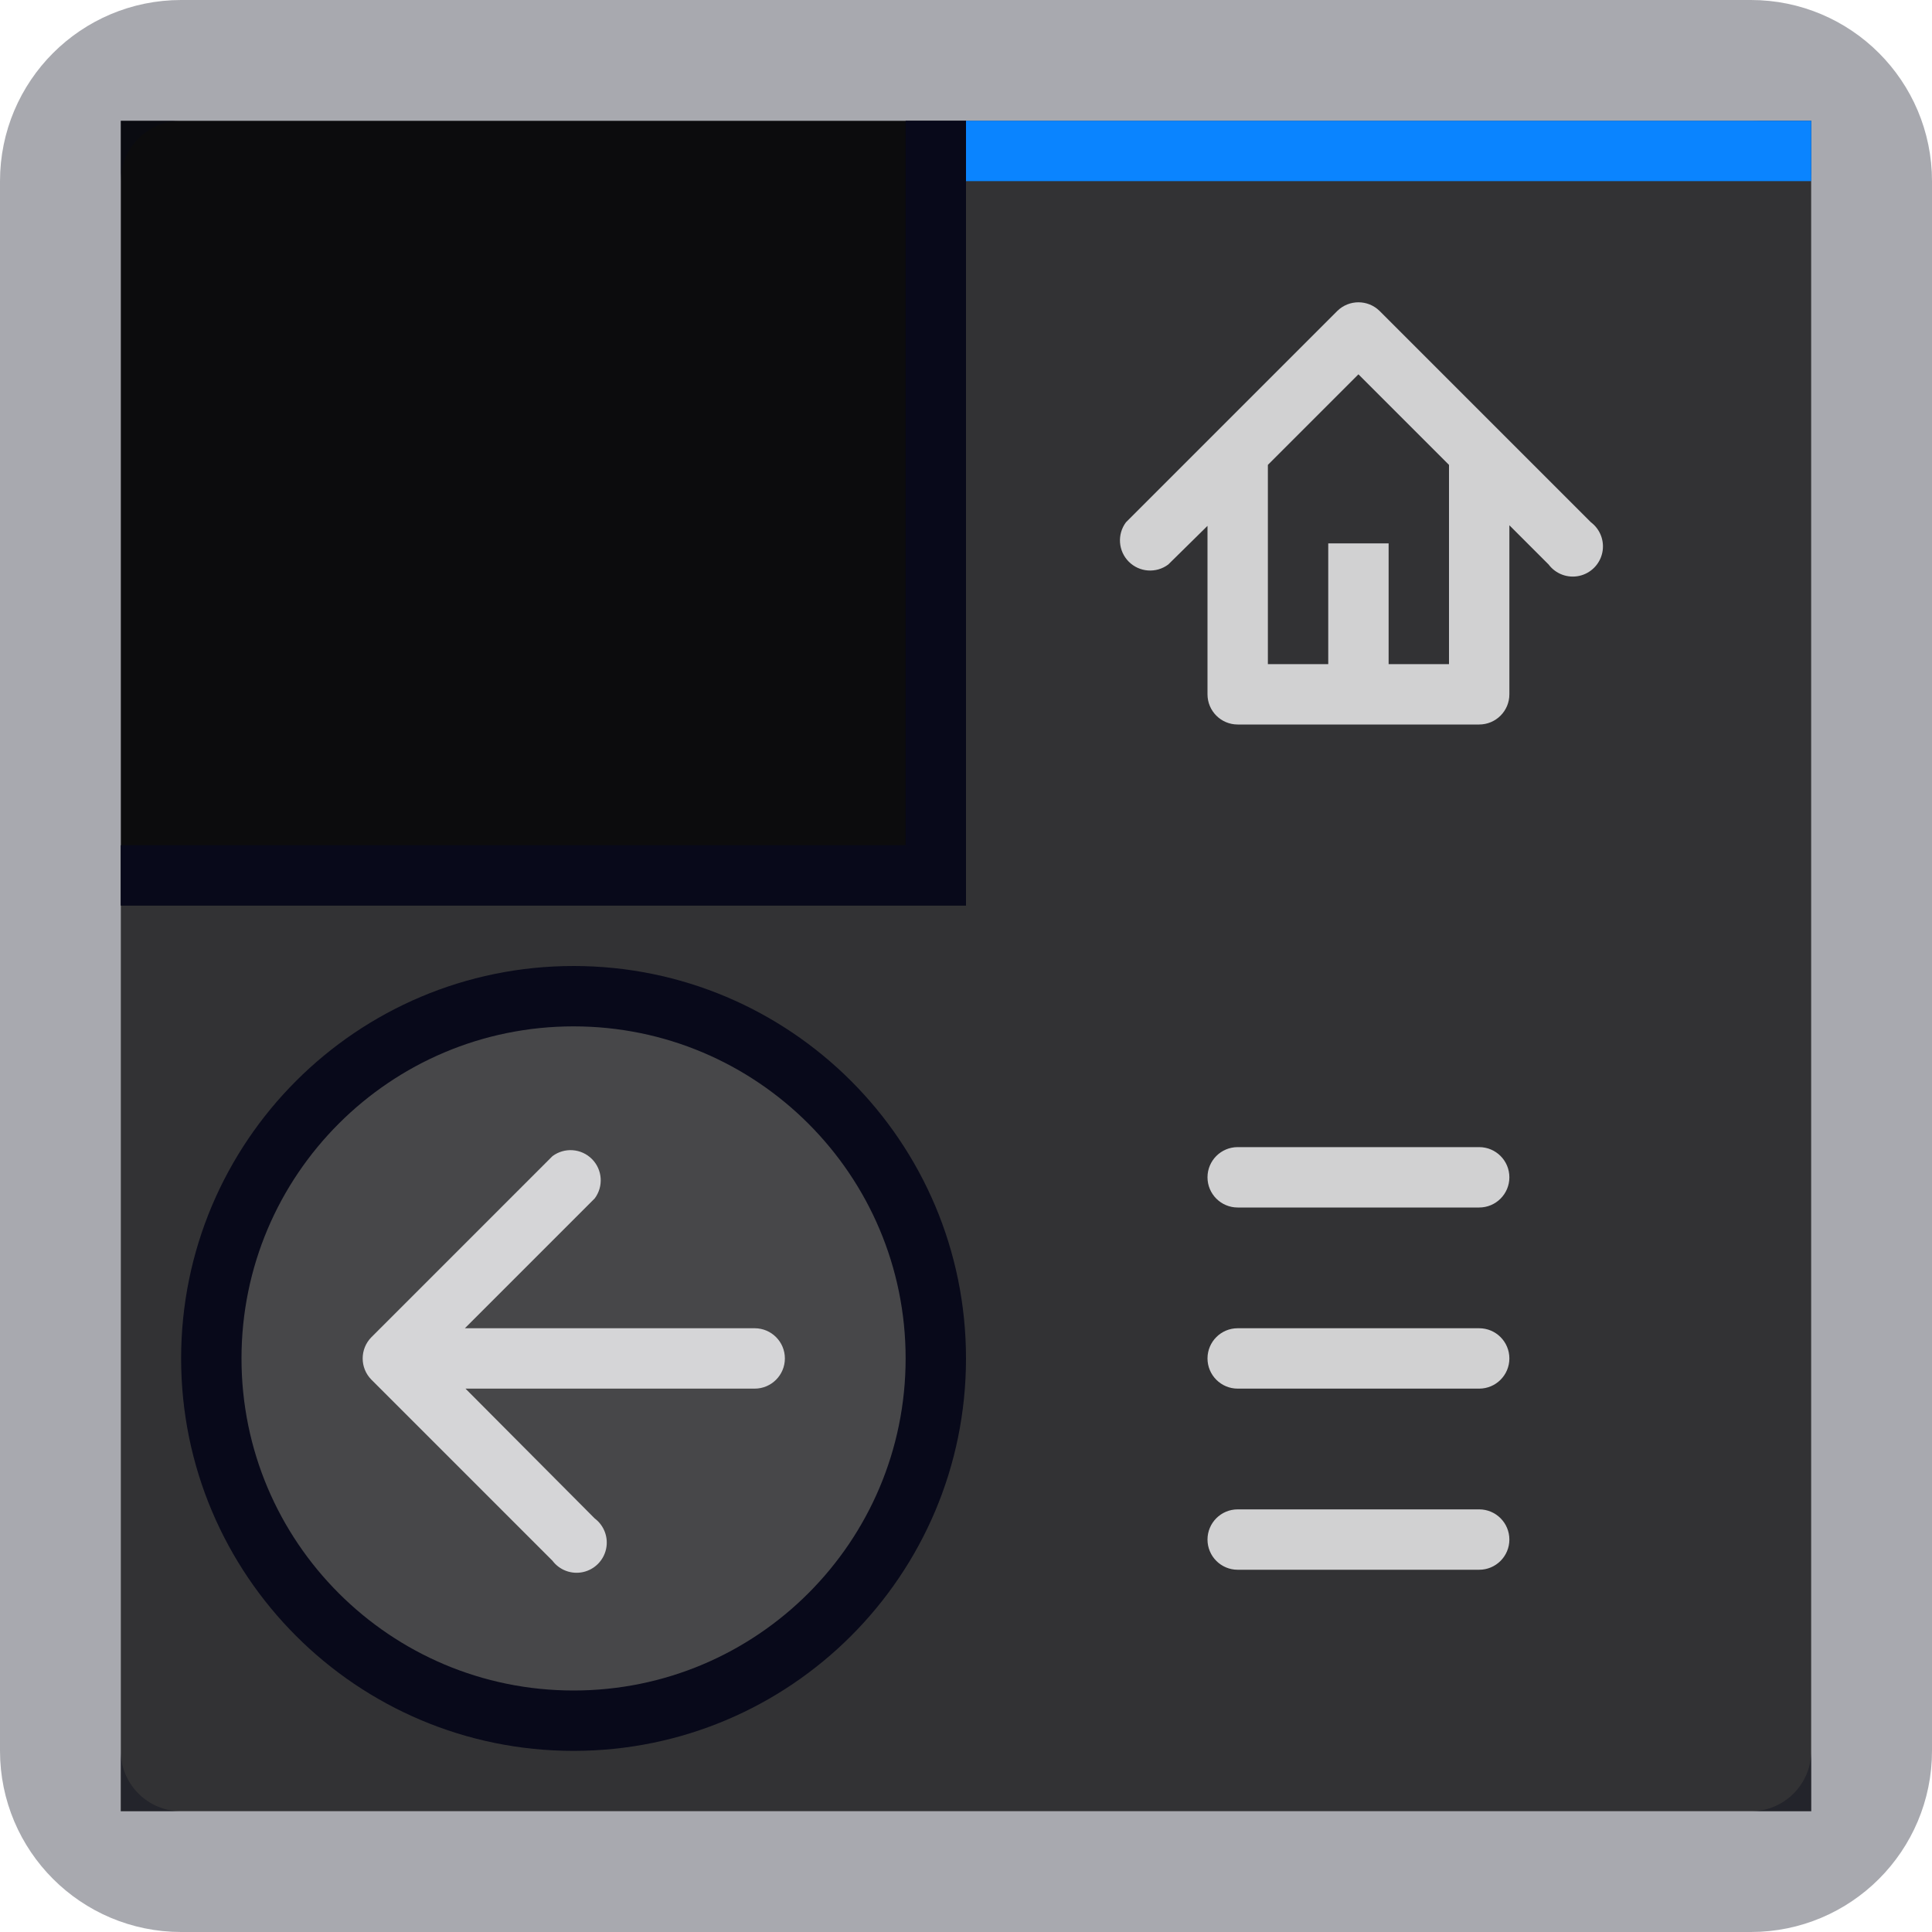
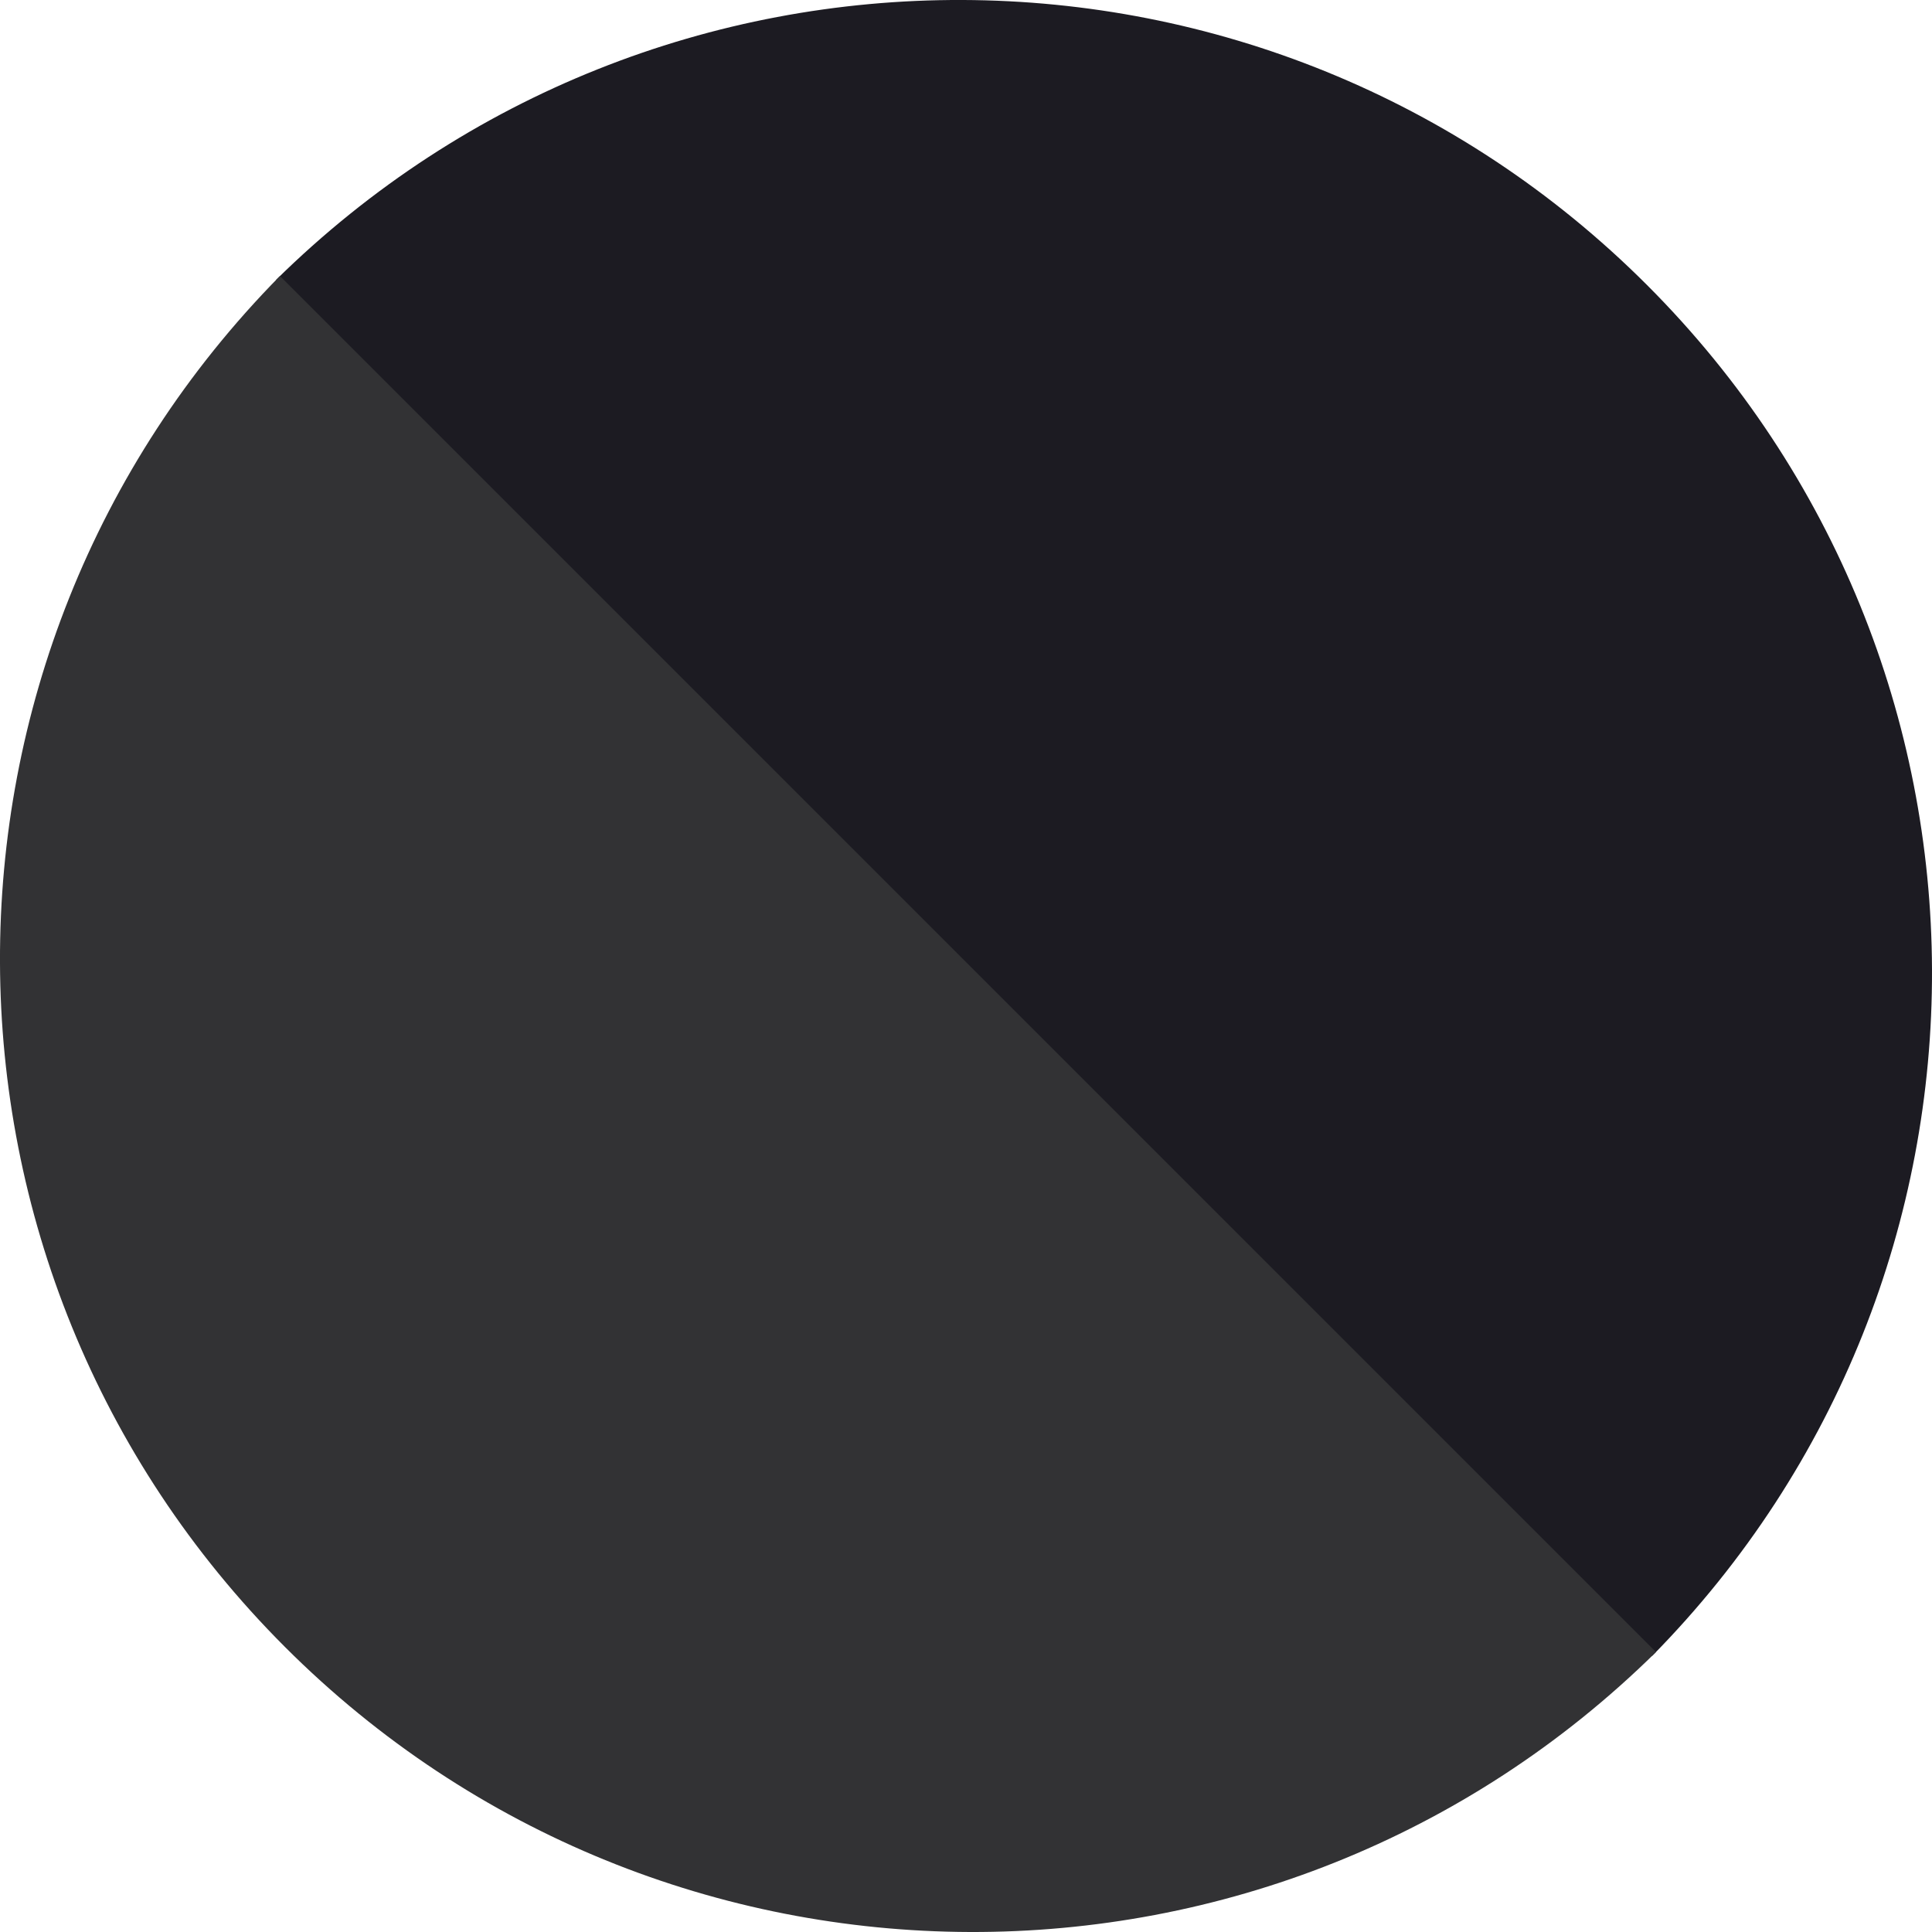
- <svg xmlns="http://www.w3.org/2000/svg" width="32" height="32" viewBox="0 0 32 32">
-   <path fill="#0c0c0d" d="M2 2h14v13H2z" />
-   <path fill="#323234" d="M16 2v13H2v15h28V2H16z" />
-   <rect x="1" y="1" width="30" height="30" rx="2" ry="2" fill="none" stroke="#08091a" stroke-opacity=".35" stroke-width="2" />
-   <circle cx="9.5" cy="22.5" r="6" fill="#474749" stroke="#08091a" />
-   <path d="M12.5 22H7.7l2.15-2.15a.5.5 0 00-.7-.7l-3 3a.5.5 0 000 .7l3 3a.5.5 0 10.7-.7L7.71 23h4.79a.5.5 0 000-1zM20.5 20h4a.5.5 0 000-1h-4a.5.5 0 000 1zm4 2h-4a.5.5 0 000 1h4a.5.5 0 000-1zm0 3h-4a.5.5 0 000 1h4a.5.5 0 000-1z" fill="#f9f9fa" fill-opacity=".8" />
-   <path fill="#0a84ff" d="M16 2h14v1H16z" />
-   <path d="M26.35 8.65l-3.5-3.5a.5.5 0 00-.7 0l-3.5 3.5a.5.5 0 00.7.7l.65-.64v2.79a.5.5 0 00.5.5h4a.5.5 0 00.5-.5V8.7l.65.65a.5.5 0 10.7-.7zM24 11h-1V9h-1v2h-1V7.7l1.5-1.5L24 7.7z" fill="#f9f9fa" fill-opacity=".8" />
-   <path fill="#08091a" d="M15 2v12H2v1h14V2h-1z" />
+ <svg xmlns="http://www.w3.org/2000/svg" width="63" height="63" viewBox="0 0 63 63" fill="none">
+   <path d="M53.872 54C66.098 41.596 66.043 21.63 53.706 9.293C41.37 -3.043 21.404 -3.098 9 9.128L53.872 54Z" fill="#1c1b22" />
+   <path d="M9.128 9C-3.098 21.404 -3.043 41.37 9.293 53.706C21.63 66.043 41.596 66.098 54 53.872L9.128 9Z" fill="#323234" />
</svg>
